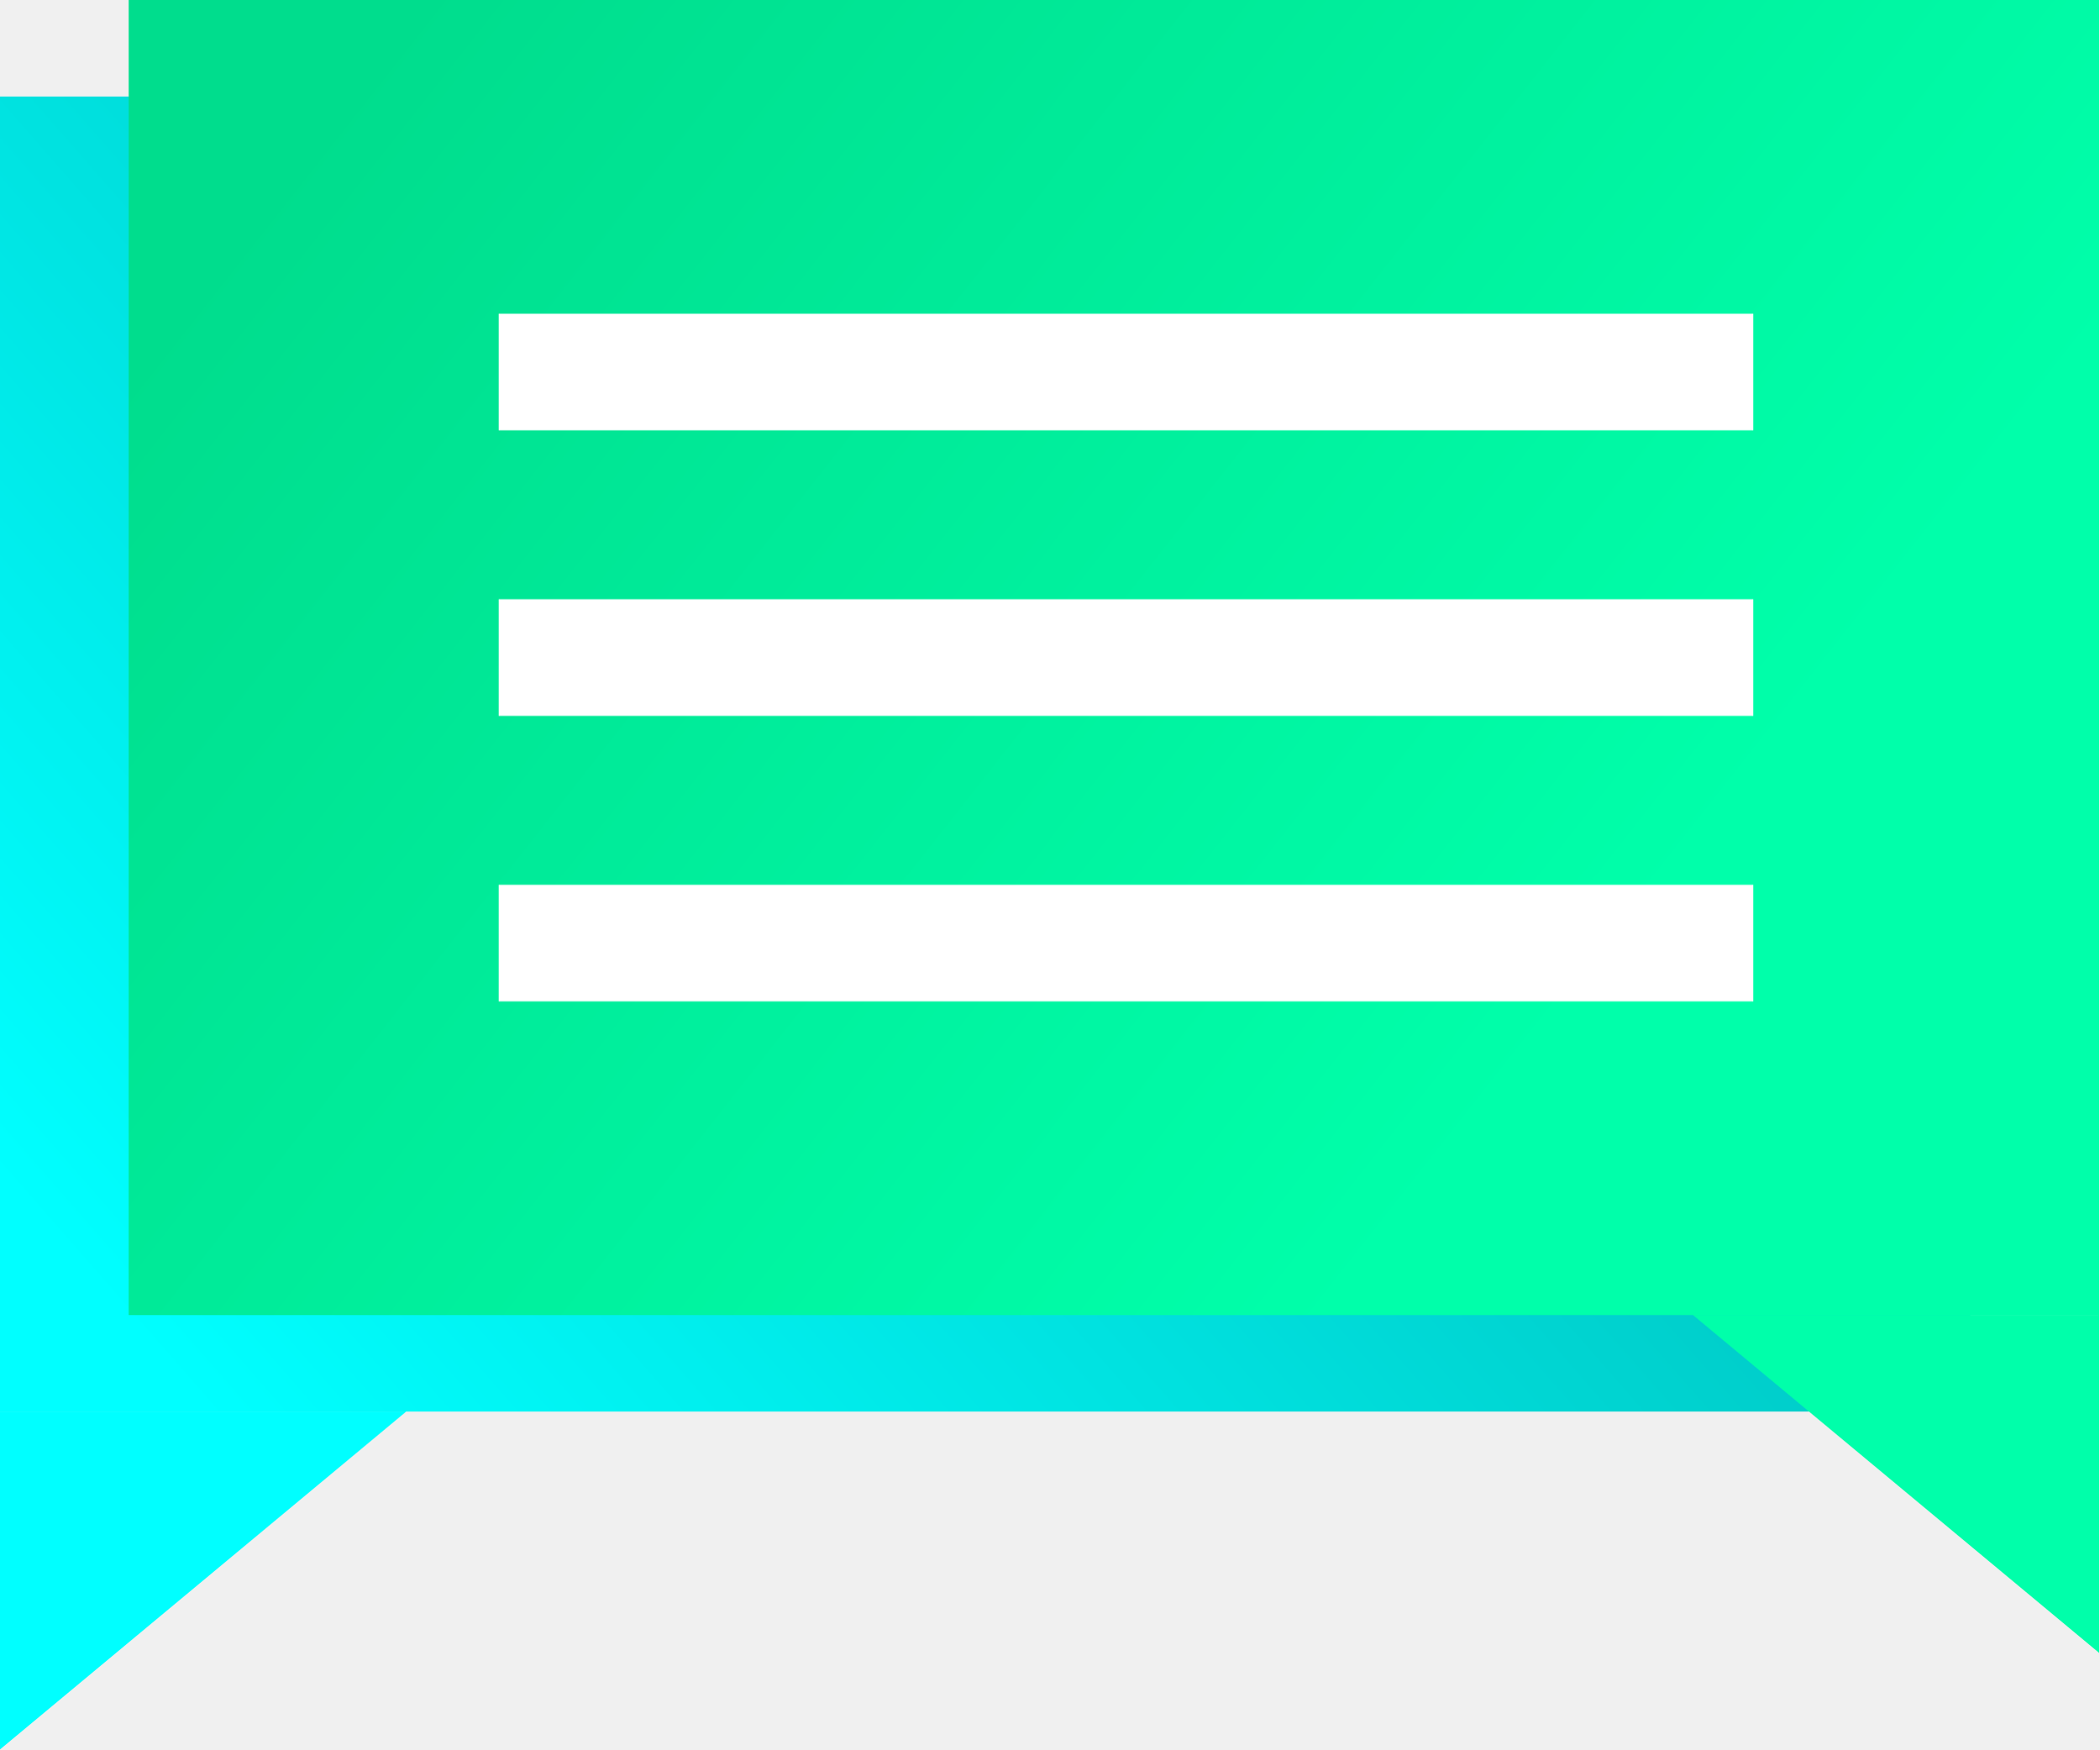
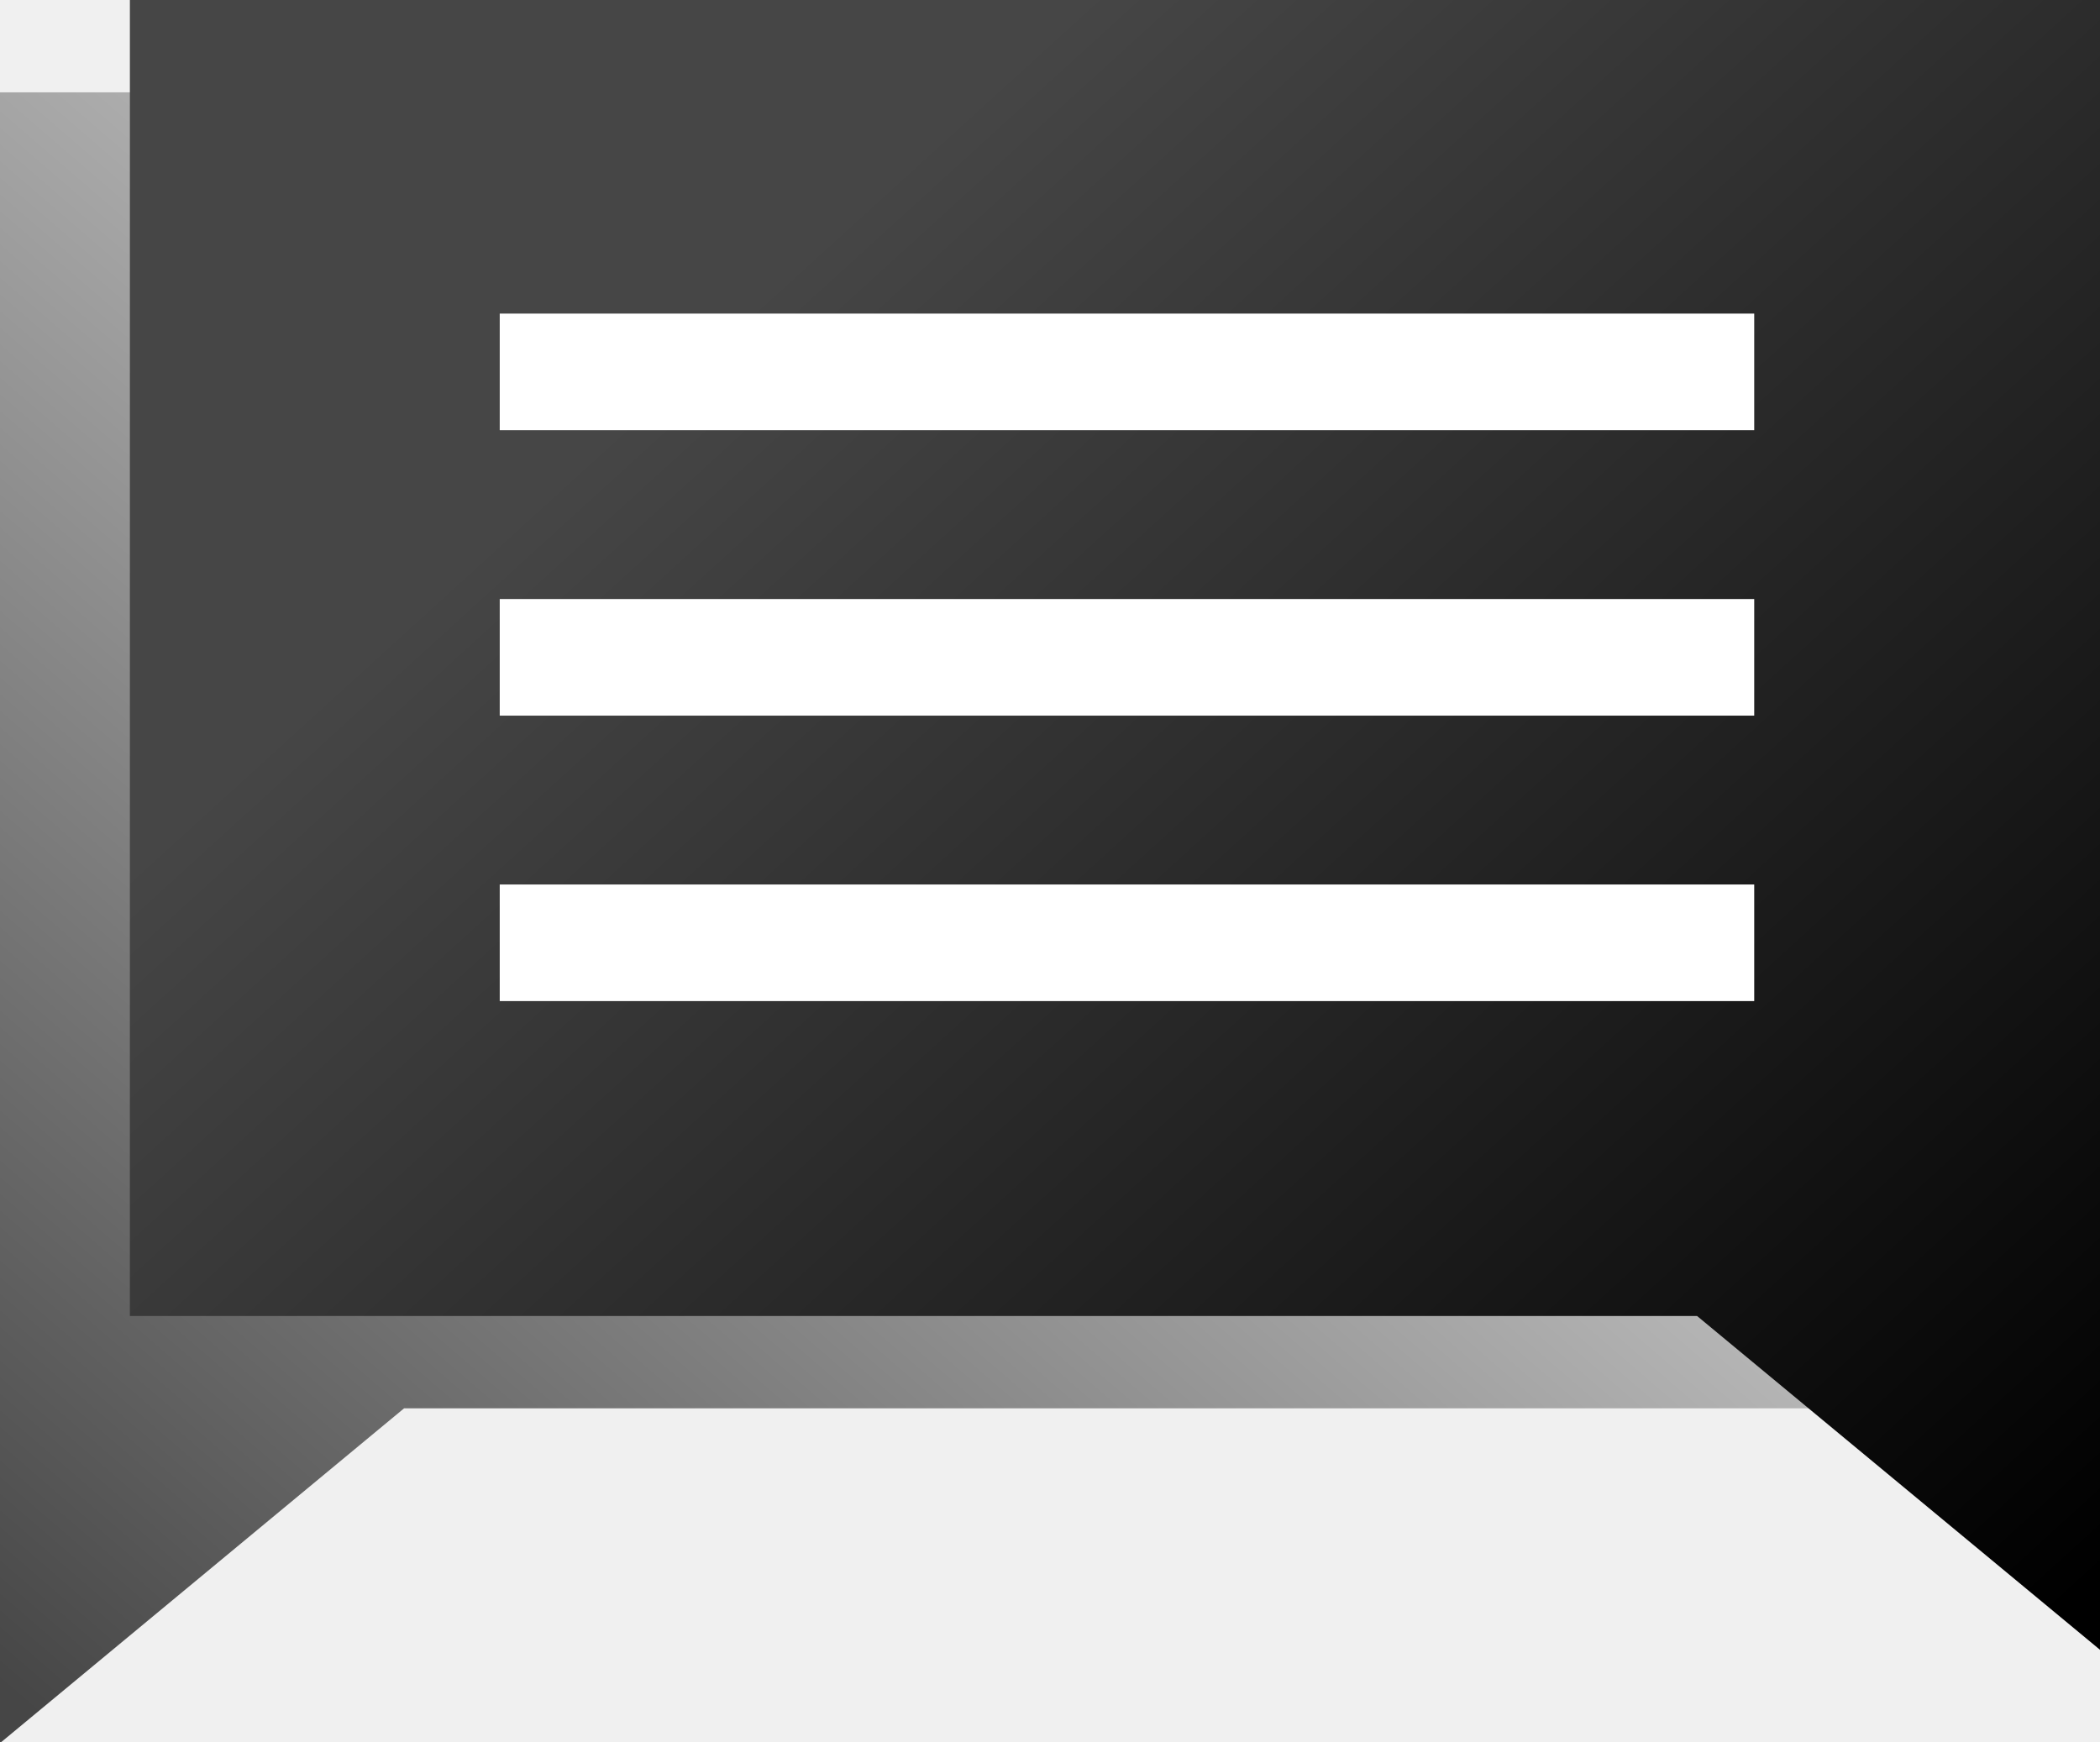
- <svg xmlns="http://www.w3.org/2000/svg" viewBox="0 0 522 435" width="5rem">
-   <defs>
-     <linearGradient id="linear-gradient" x1="389.81" y1="60.79" x2="53.81" y2="354.79" gradientUnits="userSpaceOnUse">
-       <stop offset="0" stop-color="#00b7b2" />
-       <stop offset="1" stop-color="aqua" />
-     </linearGradient>
-     <linearGradient id="linear-gradient-2" x1="90.57" y1="16.85" x2="390.57" y2="252.85" gradientUnits="userSpaceOnUse">
-       <stop offset="0" stop-color="#00dd8d" />
-       <stop offset="1" stop-color="#0fa" />
-     </linearGradient>
-   </defs>
-   <g id="Layer_2" data-name="Layer 2">
-     <g id="Layer_1-2" data-name="Layer 1">
-       <rect y="24" width="490" height="327" style="fill:url(#linear-gradient)" />
-       <polygon points="0 351 101 351 0 435 0 351" style="fill:aqua" />
-       <rect x="32" width="490" height="327" style="fill:url(#linear-gradient-2)" />
-       <polygon points="522 327 421 327 522 411 522 327" style="fill:#0fa" />
-       <rect x="124" y="78" width="312" height="29" style="fill:#fff" />
-       <rect x="124" y="149" width="312" height="29" style="fill:#fff" />
-       <rect x="124" y="220" width="312" height="29" style="fill:#fff" />
-     </g>
-   </g>
+ <svg xmlns="http://www.w3.org/2000/svg" style="isolation:isolate" viewBox="136 197 727.6 603.566" width="727.6" height="603.566">
+   <linearGradient id="a" x1="-.36%" y1="98.238%" x2="70.268%" y2="28.606%">
+     <stop offset="1.739%" stop-color="#464646" />
+     <stop offset="100%" stop-color="#d1d1d1" />
+   </linearGradient>
+   <path d="M276 685h543V229H136v572l140-116z" fill="url(#a)" />
+   <linearGradient id="b" x1="21.626%" y1="24.356%" x2="98.919%" y2="96.344%">
+     <stop offset="3.043%" stop-color="#464646" />
+     <stop offset="100%" />
+   </linearGradient>
+   <path d="M864 653V197H181v456h543l140 116V653z" fill="url(#b)" />
+   <path fill="#FFF" d="M309.145 305.662h434.648v40.4H309.145zM309.145 404.572h434.648v40.4H309.145zM309.145 503.483h434.648v40.4H309.145z" />
</svg>
